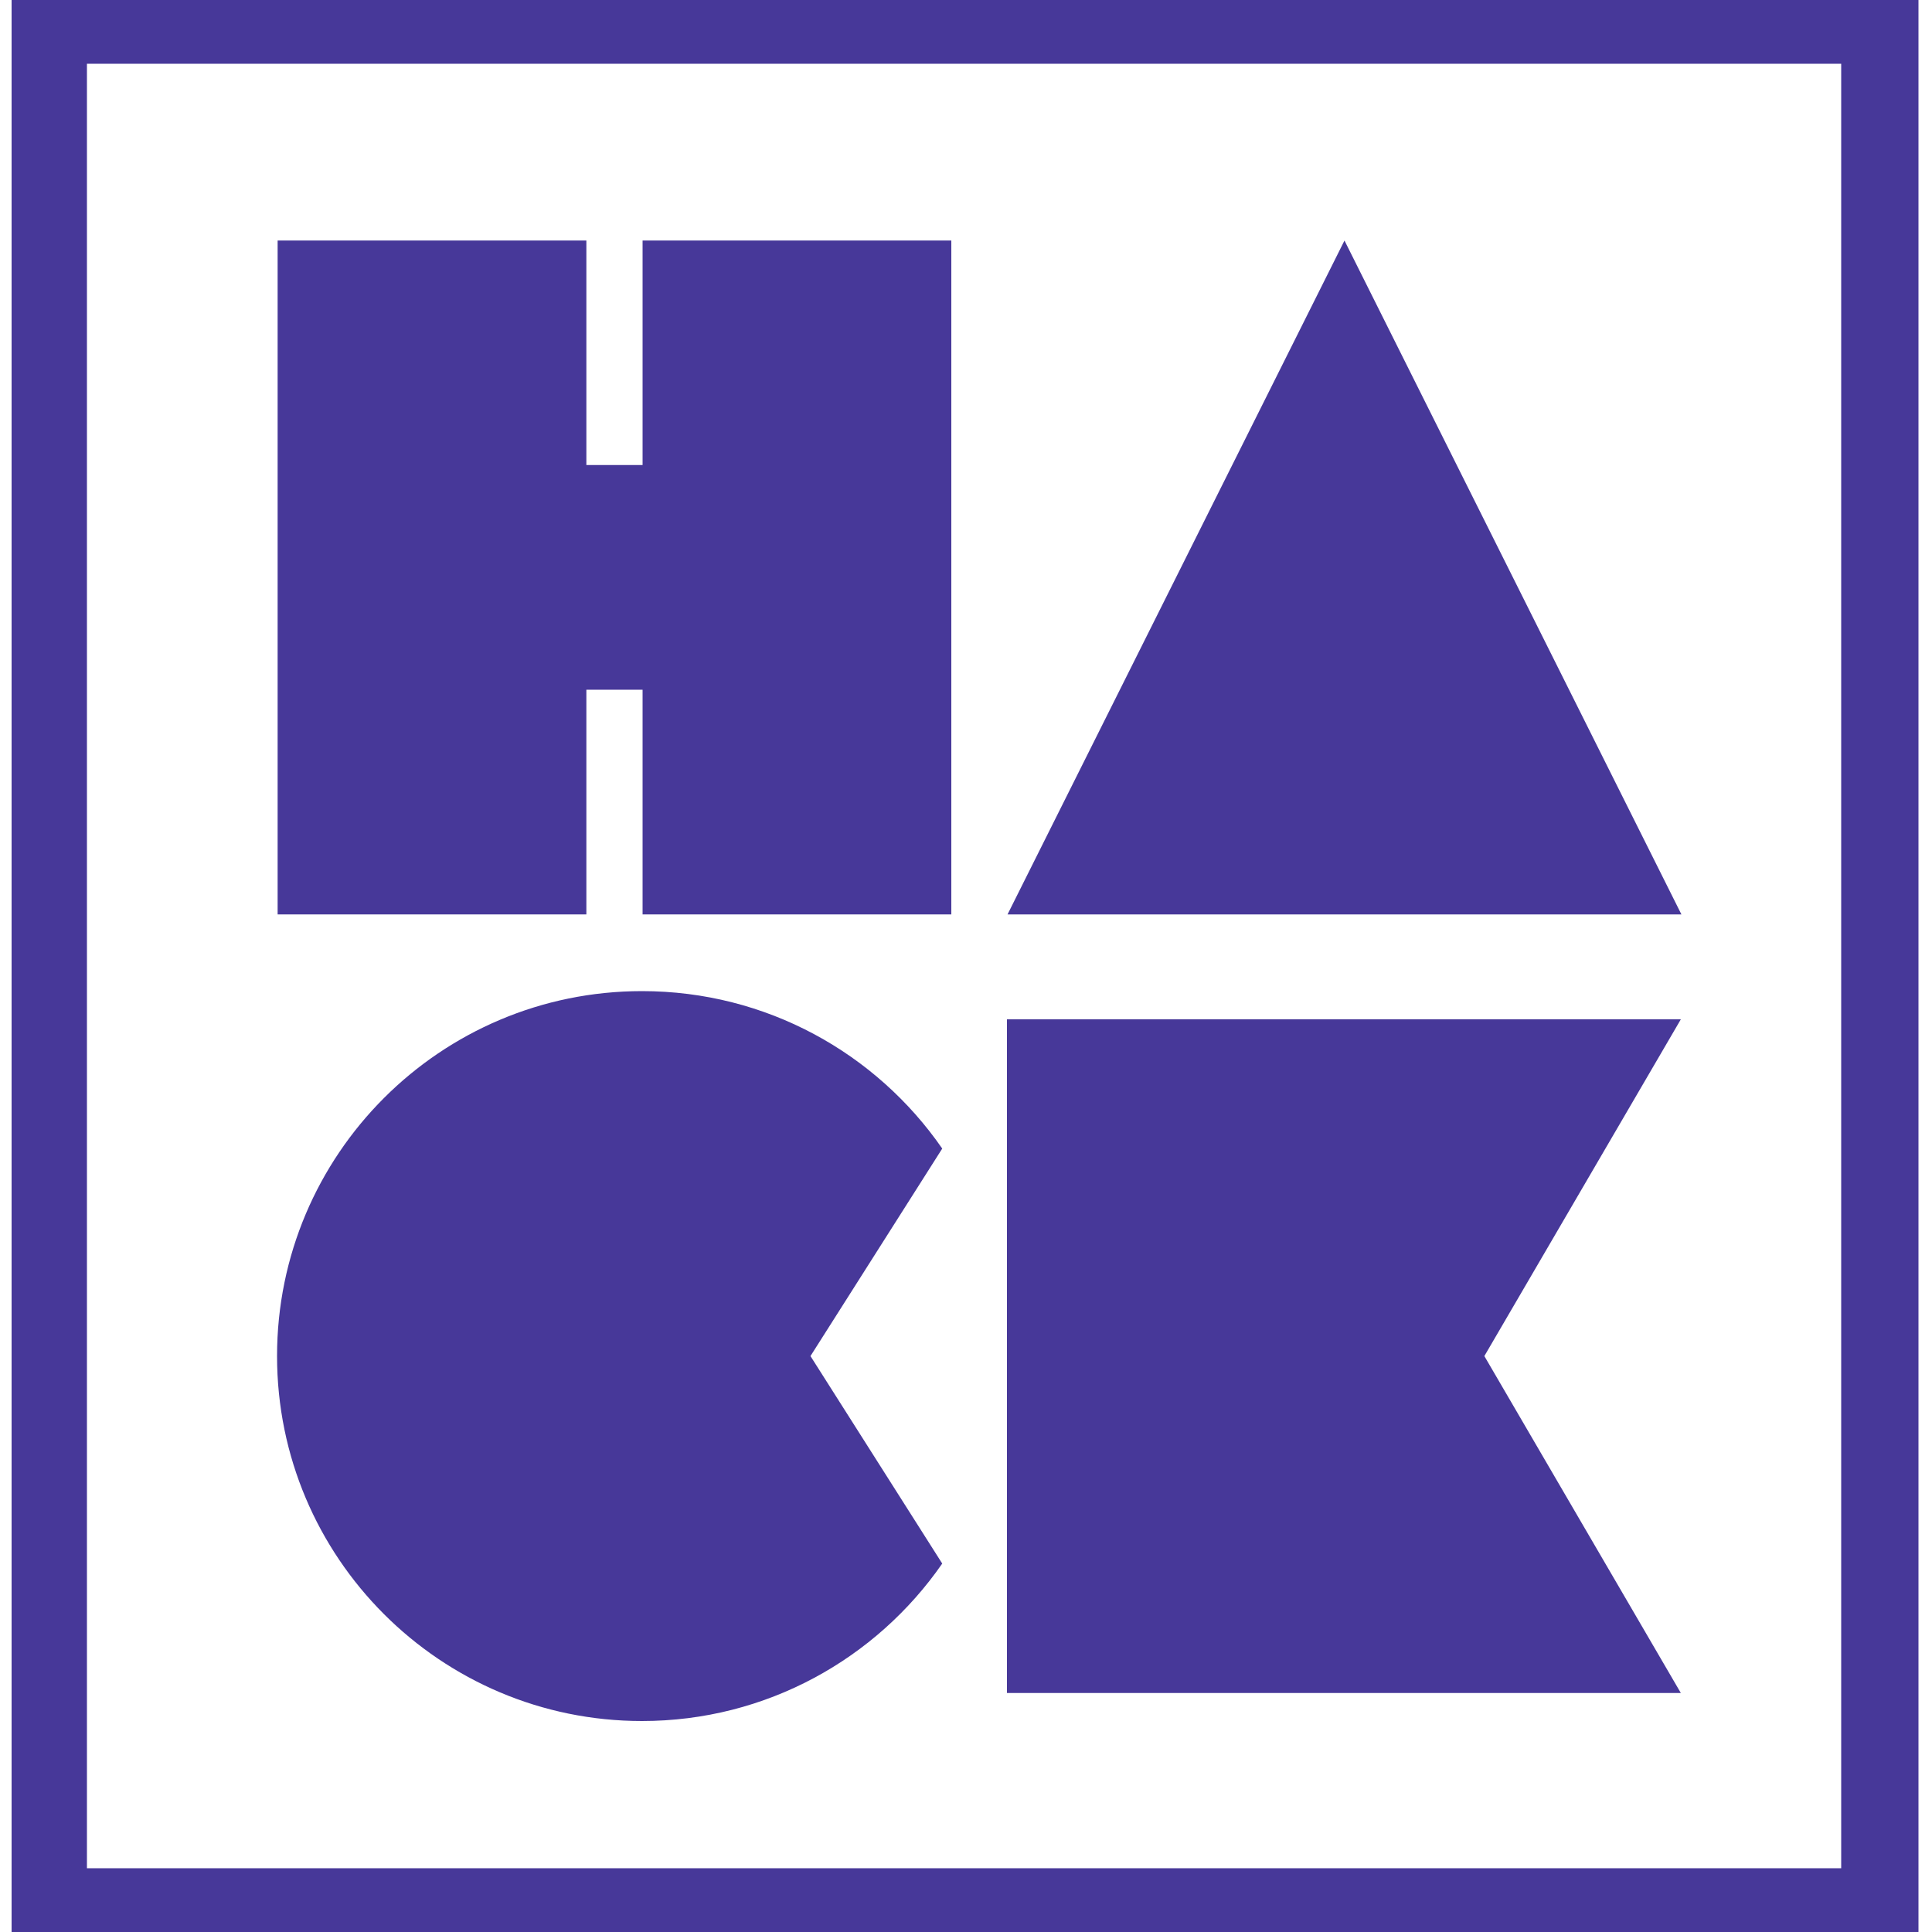
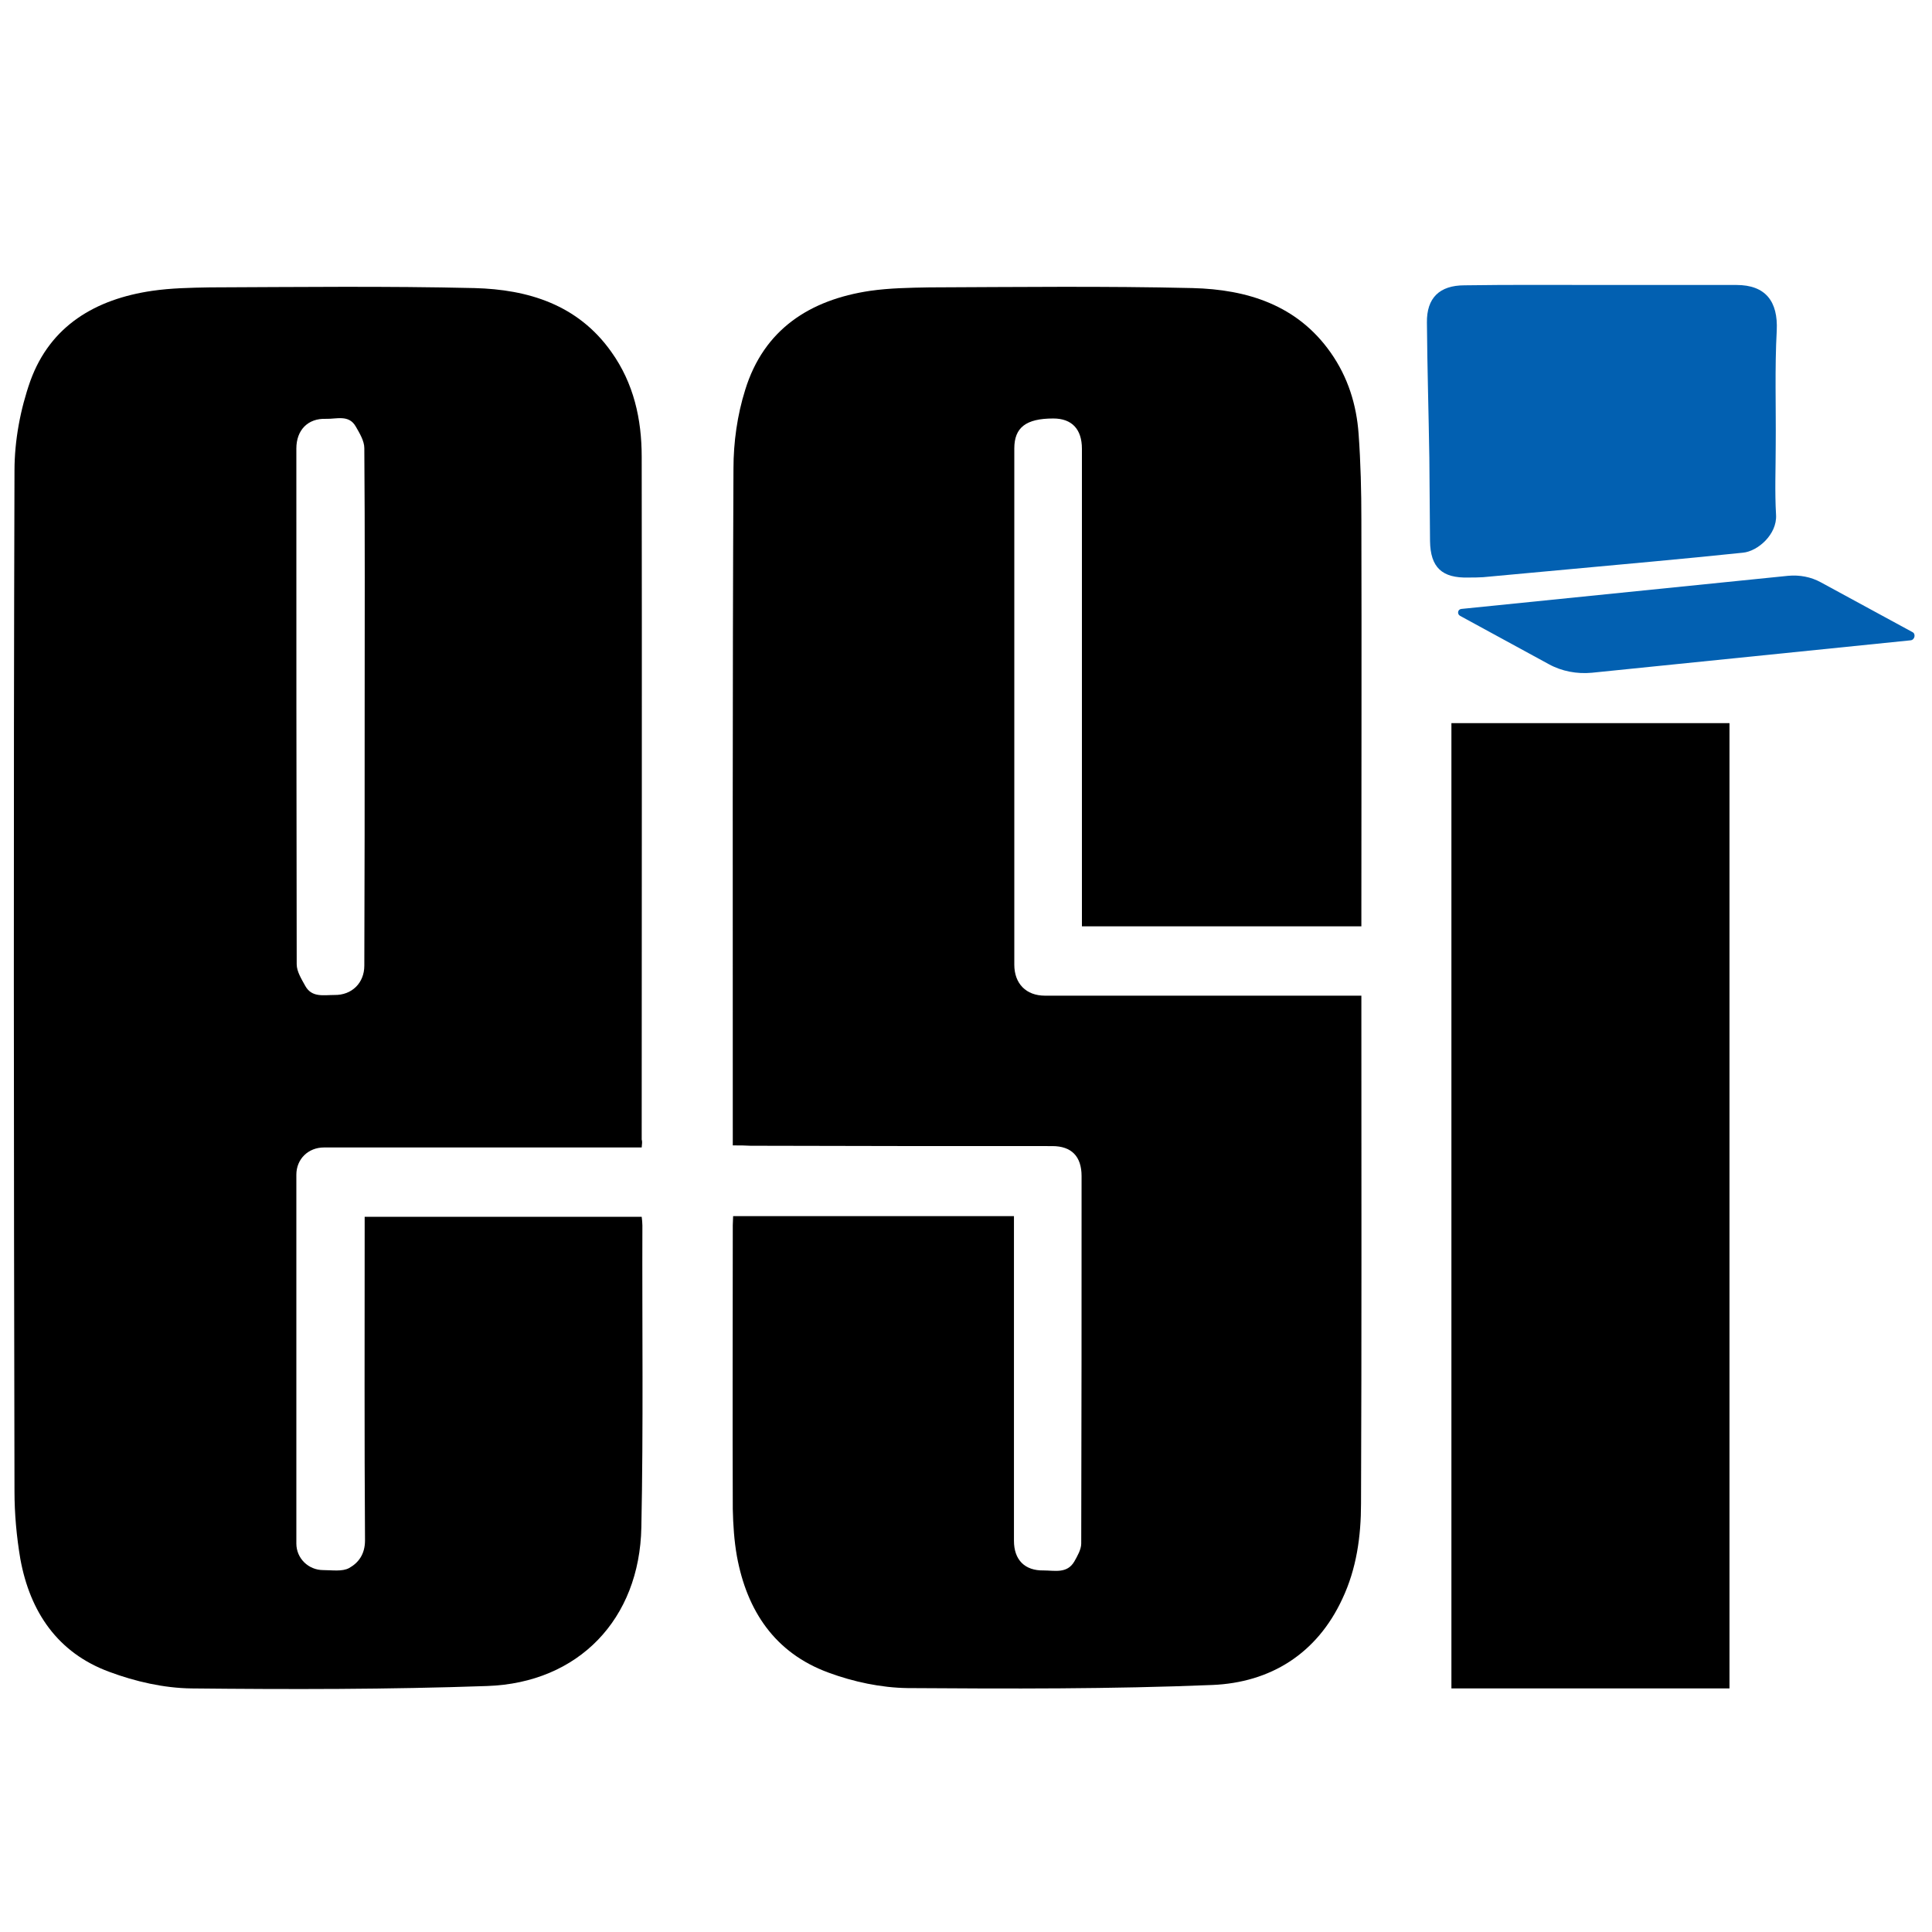
- <svg xmlns="http://www.w3.org/2000/svg" version="1.1" id="Layer_1" x="0px" y="0px" viewBox="0 0 1000 1000" enable-background="new 0 0 1000 1000" xml:space="preserve">
-   <g>
-     <g>
-       <polygon fill="#473899" points="332.6,124.5 332.6,240.7 303.5,240.7 303.5,124.5 143.7,124.5 143.7,473.3 303.5,473.3 303.5,357    332.6,357 332.6,473.3 492.4,473.3 492.4,124.5   " />
-       <polygon fill="#473899" points="521.5,473.3 695.9,124.5 870.3,473.3   " />
-       <g>
-         <polygon fill="#473899" points="521.2,876.3 521.2,527.6 870,527.6 768.3,701.9 870,876.3    " />
-         <path fill="#473899" d="M419.5,701.9l68.2-107.4c-34.1-49.3-91-81.5-155.4-81.5c-104.3,0-188.9,84.6-188.9,188.9     c0,104.3,84.6,188.9,188.9,188.9c64.4,0,121.3-32.3,155.4-81.5L419.5,701.9z" />
-       </g>
-     </g>
-     <path fill="#473899" d="M993,1000H6V0h987V1000z M45,967h908V33H45V967z" />
+ <svg xmlns="http://www.w3.org/2000/svg" version="1.1" id="svg44" x="0px" y="0px" viewBox="0 0 560 560" style="enable-background:new 0 0 560 560;" xml:space="preserve">
+   <style type="text/css">
+ 	.st0{fill:#0260B1;}
+ 	.st1{display:none;}
+ 	.st2{display:inline;fill:#0260B1;}
+ 	.st3{display:inline;fill:#1F62A3;}
+ </style>
+   <path d="M186,332.6c-1.4,0-2.6,0-3.7,0c-29.5,0-58.9,0-88.4,0c-4.5,0-8,3.3-8,7.9c0,35.6,0,71.3,0,106.9c0,4.3,3.5,7.7,7.8,7.7  c2.5,0,5.5,0.5,7.5-0.6c2.7-1.5,4.6-4,4.6-8c-0.2-29.7-0.1-59.5-0.1-89.2c0-1.4,0-2.8,0-4.6c26.8,0,53.5,0,80.3,0  c0.1,0.8,0.2,1.7,0.2,2.5c-0.1,29.2,0.3,58.4-0.3,87.5c-0.5,26.6-18.2,45.1-44.7,46c-28.6,1-57.2,1-85.7,0.7c-8-0.1-16.3-2-23.8-4.8  c-15-5.5-23-17.4-25.8-32.7c-1.1-6.5-1.7-13.1-1.7-19.6C4,333.5,3.9,235,4.2,136.4c0-8.7,1.7-17.8,4.6-26  c5.8-16,18.9-23.7,35.3-26.1c5.5-0.8,11.1-0.9,16.7-1c25.6-0.1,51.2-0.4,76.7,0.2c15.6,0.4,30,4.8,39.7,18.5  c6.5,9.1,8.8,19.5,8.8,30.4c0.1,66,0,131.9,0,197.9C186.2,330.9,186.1,331.5,186,332.6z M105.7,204.9c0-25,0.1-50-0.1-75  c0-2.1-1.4-4.4-2.5-6.3c-2-3.5-5.6-2.1-8.6-2.2c-5.3-0.2-8.6,3.3-8.6,8.6c0,49.8,0,99.7,0.1,149.5c0,2.1,1.4,4.3,2.5,6.3  c1.9,3.4,5.3,2.6,8.4,2.6c5.1,0.1,8.7-3.5,8.7-8.5C105.7,254.8,105.7,229.9,105.7,204.9z" />
+   <path d="M212.4,332c0-2,0-3.4,0-4.8c0-63.8-0.1-127.6,0.2-191.4c0-7.6,1.1-15.5,3.4-22.8c5.4-17.5,18.7-26.1,36.2-28.7  c5.6-0.8,11.4-0.9,17.2-1c25.4-0.1,50.9-0.4,76.3,0.2c15.8,0.4,30.3,4.9,40,18.7c5,7.1,7.5,15.1,8.1,23.6c0.6,8.3,0.8,16.6,0.8,24.9  c0.1,37.7,0,75.3,0,113c0,1.5,0,3.1,0,4.8c-27,0-53.7,0-81,0c0-1.2,0-2.6,0-3.9c0-44.8,0-89.7,0-134.5c0-5.7-2.9-8.8-8.3-8.8  c-7.9,0-11.3,2.6-11.3,8.7c0,49.9,0,99.7,0,149.6c0,5.5,3.4,9,8.9,9c28.9,0,57.8,0,86.7,0c1.5,0,3.1,0,5,0c0,1.8,0,3.2,0,4.5  c0,47.6,0.1,95.1-0.1,142.7c0,9.5-1.3,18.9-5.4,27.6c-7.4,16-20.9,24.3-37.7,25c-29.4,1.2-58.9,1.1-88.3,0.9  c-7.7-0.1-15.7-1.8-23-4.5c-15.5-5.7-23.6-17.9-26.5-33.7c-0.8-4.5-1.1-9.1-1.2-13.7c-0.1-27.4,0-54.9,0-82.3c0-0.8,0.1-1.7,0.1-2.6  c27.1,0,53.9,0,81.4,0c0,1.7,0,3.5,0,5.3c0,29.6,0,59.2,0,88.8c0,5.5,3.1,8.7,8.6,8.6c3.2,0,6.8,1,8.9-2.6c0.9-1.6,2-3.5,2-5.2  c0.1-35.5,0.1-71,0.1-106.5c0-5.7-2.9-8.7-8.5-8.7c-29.2,0-58.3,0-87.5-0.1C216,332,214.4,332,212.4,332z" />
+   <path d="M501.3,489.4c-26.9,0-53.6,0-80.6,0c0-93.2,0-186.4,0-279.8c26.7,0,53.5,0,80.6,0C501.3,302.8,501.3,395.9,501.3,489.4z" />
+   <path class="st0" d="M464.5,82.6c12.9,0,25.9,0,38.8,0c8.5,0,12.1,4.8,11.7,13.2c-0.6,11-0.2,22.1-0.3,33.2c0,6.8-0.3,13.5,0.1,20.3  c0.3,5.6-5.3,10.5-9.6,10.9c-8.8,0.9-17.7,1.8-26.5,2.6c-16.3,1.5-32.5,3-48.8,4.5c-1.4,0.1-2.9,0.1-4.3,0.1  c-7.6,0.2-11-2.9-11.1-10.6c-0.1-8-0.1-16.1-0.2-24.1c-0.2-13.1-0.6-26.1-0.7-39.2c-0.1-7.1,3.6-10.8,10.9-10.8  C437.7,82.5,451.1,82.6,464.5,82.6z" />
+   <g class="st1">
+     <path class="st2" d="M442,188.7c-0.6-0.3-1.1-0.6-1.7-0.9c-1.8-0.9-3.5-1.7-5.3-2.6h0.1c-0.6-0.3-1.3-0.6-1.9-0.9h-0.3l-0.3-0.2   c-0.5-4.1-3.5-3.5-6.3-3.2l0.1,0.1c-0.5-0.9-1.1-1.8-1.2-2c4.9-0.9,10-1.9,15-2.8l-0.1,0.1c6.6-0.3,13.1-0.4,19.7-0.8   c2.7-0.2,5.3-1.2,8-1.8l-0.1,0.1c0.1,0,0.3,0.1,0.4,0.1c13-0.8,26.1-1.6,39.1-2.6c1-0.1,2-1,2.9-1.6c4.3,0.1,8.6,0.1,12.9,0.2   c0.3,0.2,0.6,0.4,1,0.6h-0.1c0.9,0.3,1.8,0.6,2.6,0.9l0,0c1.2,0.6,2.4,1.1,3.6,1.7l0,0c1.4,0.6,2.9,1.2,4.3,1.8h-0.1   c0.7,0.3,1.5,0.6,2.2,0.8l0.3,0.1c3.4,3.3,7.4,5.3,12.3,5.1c0.2-0.1,0.4,0,0.6,0.1c0.4,0.2,0.7,0.4,1.1,0.6l-0.1-0.1   c0.7,1.8,0.4,2.7-1.9,3c-10,1-20,2.1-30,3.4c-3.3,0.4-6.5,1.6-9.7,2.5l0,0c-0.3,0-0.6,0-0.8,0l-0.4,0.1l-0.4-0.1   c-4,0.5-8.1,1.1-12.1,1.6c-1.3,0.1-2.5,0.2-3.8,0.2c-3.5,0.2-7.1,0.3-10.6,0.6c-6.9,0.6-13.9,1.4-20.8,1.8   c-1.6,0.1-3.3-0.7-4.9-1.1c-2-0.4-4-0.9-6-1.3h-0.2L449,192C447.8,188.5,445.2,188,442,188.7z" />
+     <path class="st3" d="M509.3,190.3c3.2-0.8,6.4-2,9.7-2.5c10-1.3,20-2.4,30-3.4c2.3-0.2,2.6-1.1,1.9-3c2.1,0.7,4.2,1.4,6.2,2.1   c0,0.4-0.1,0.8-0.1,1.2c-4.3,0.6-8.5,1.2-12.8,1.7C532.6,187.8,520.9,189,509.3,190.3z" />
+     <path class="st3" d="M449.3,192.2c2,0.4,4,0.9,6,1.3c1.6,0.4,3.3,1.2,4.9,1.1c6.9-0.5,13.9-1.3,20.8-1.8c3.5-0.3,7.1-0.4,10.6-0.6   c-11.1,1.4-22.2,3.2-33.3,4C455.5,196.4,452.4,193.6,449.3,192.2z" />
+     <path class="st3" d="M510.2,169.7c-1,0.5-1.9,1.5-2.9,1.6c-13,0.9-26,1.7-39.1,2.6c-0.1,0-0.3,0-0.4-0.1c4.9-0.6,9.8-1.4,14.7-1.9   C491.7,171,500.9,170.4,510.2,169.7z" />
+     <path class="st3" d="M467.8,173.7c-2.7,0.6-5.3,1.6-8,1.8c-6.5,0.5-13.1,0.6-19.7,0.8C449.4,175.4,458.6,174.5,467.8,173.7z" />
+     <path class="st3" d="M440.2,176.2c-5,1-10.1,1.9-15,2.8c0.1,0.2,0.6,1.1,1.2,2c-1.8-0.7-3.6-1.4-5.4-2.2c0-0.4,0.1-0.9,0.1-1.3   C427.5,177.1,433.9,176.7,440.2,176.2z" />
+     <path class="st3" d="M549.2,180.7c-4.9,0.2-8.9-1.8-12.3-5.1C541,177.3,545.1,179,549.2,180.7z" />
+     <path class="st3" d="M442,188.7c3.2-0.7,5.8-0.2,7,3.3C446.6,191,444.3,189.8,442,188.7z" />
+     <path class="st3" d="M495.5,191.9c4-0.5,8.1-1.1,12.1-1.6C503.6,190.9,499.5,191.4,495.5,191.9z" />
+     <path class="st3" d="M426.3,181c2.8-0.3,5.7-0.9,6.3,3.2C430.5,183.1,428.4,182.1,426.3,181z" />
+     <path class="st3" d="M435.1,185.2c1.8,0.9,3.5,1.7,5.3,2.6C438.6,186.9,436.8,186.1,435.1,185.2z" />
+     <path class="st3" d="M534.4,174.7c-1.4-0.6-2.9-1.2-4.3-1.8C531.6,173.5,533,174.1,534.4,174.7z" />
+     <path class="st3" d="M530.2,172.9c-1.2-0.6-2.4-1.1-3.6-1.7C527.8,171.8,529,172.4,530.2,172.9z" />
+     <path class="st3" d="M526.6,171.3c-0.9-0.3-1.8-0.6-2.6-0.9C524.9,170.7,525.8,171,526.6,171.3z" />
+     <path class="st3" d="M536.6,175.5c-0.7-0.3-1.5-0.6-2.2-0.8C535.1,174.9,535.8,175.2,536.6,175.5z" />
+     <path class="st3" d="M433.2,184.4c0.6,0.3,1.3,0.6,1.9,0.9C434.5,185,433.9,184.7,433.2,184.4z" />
+     <path class="st3" d="M524.1,170.4c-0.3-0.2-0.6-0.4-1-0.6C523.4,170,523.8,170.2,524.1,170.4z" />
+     <path class="st3" d="M550.9,181.5c-0.4-0.2-0.7-0.4-1.1-0.6C550.2,181.1,550.6,181.3,550.9,181.5z" />
+     <path class="st3" d="M508.4,190.3c0.3-0.1,0.6-0.1,0.8,0C509,190.3,508.7,190.3,508.4,190.3z" />
+     <polygon class="st2" points="557.1,183.9 523.1,169.8 494.5,171.3 420.1,177.7 421,178.8 457.3,196.2 557,184.7  " />
+     <polyline class="st2" points="557.1,183.5 536.9,177 557.1,183.9  " />
  </g>
+   <path class="st0" d="M553.8,185.6l-92.4,9.4c-4.3,0.4-8.7-0.4-12.5-2.5l-25.7-14c-0.9-0.5-0.7-1.9,0.4-2l94.7-9.6  c3.3-0.3,6.6,0.3,9.5,1.9l26.5,14.4C555.4,183.7,555,185.5,553.8,185.6z" />
</svg>
